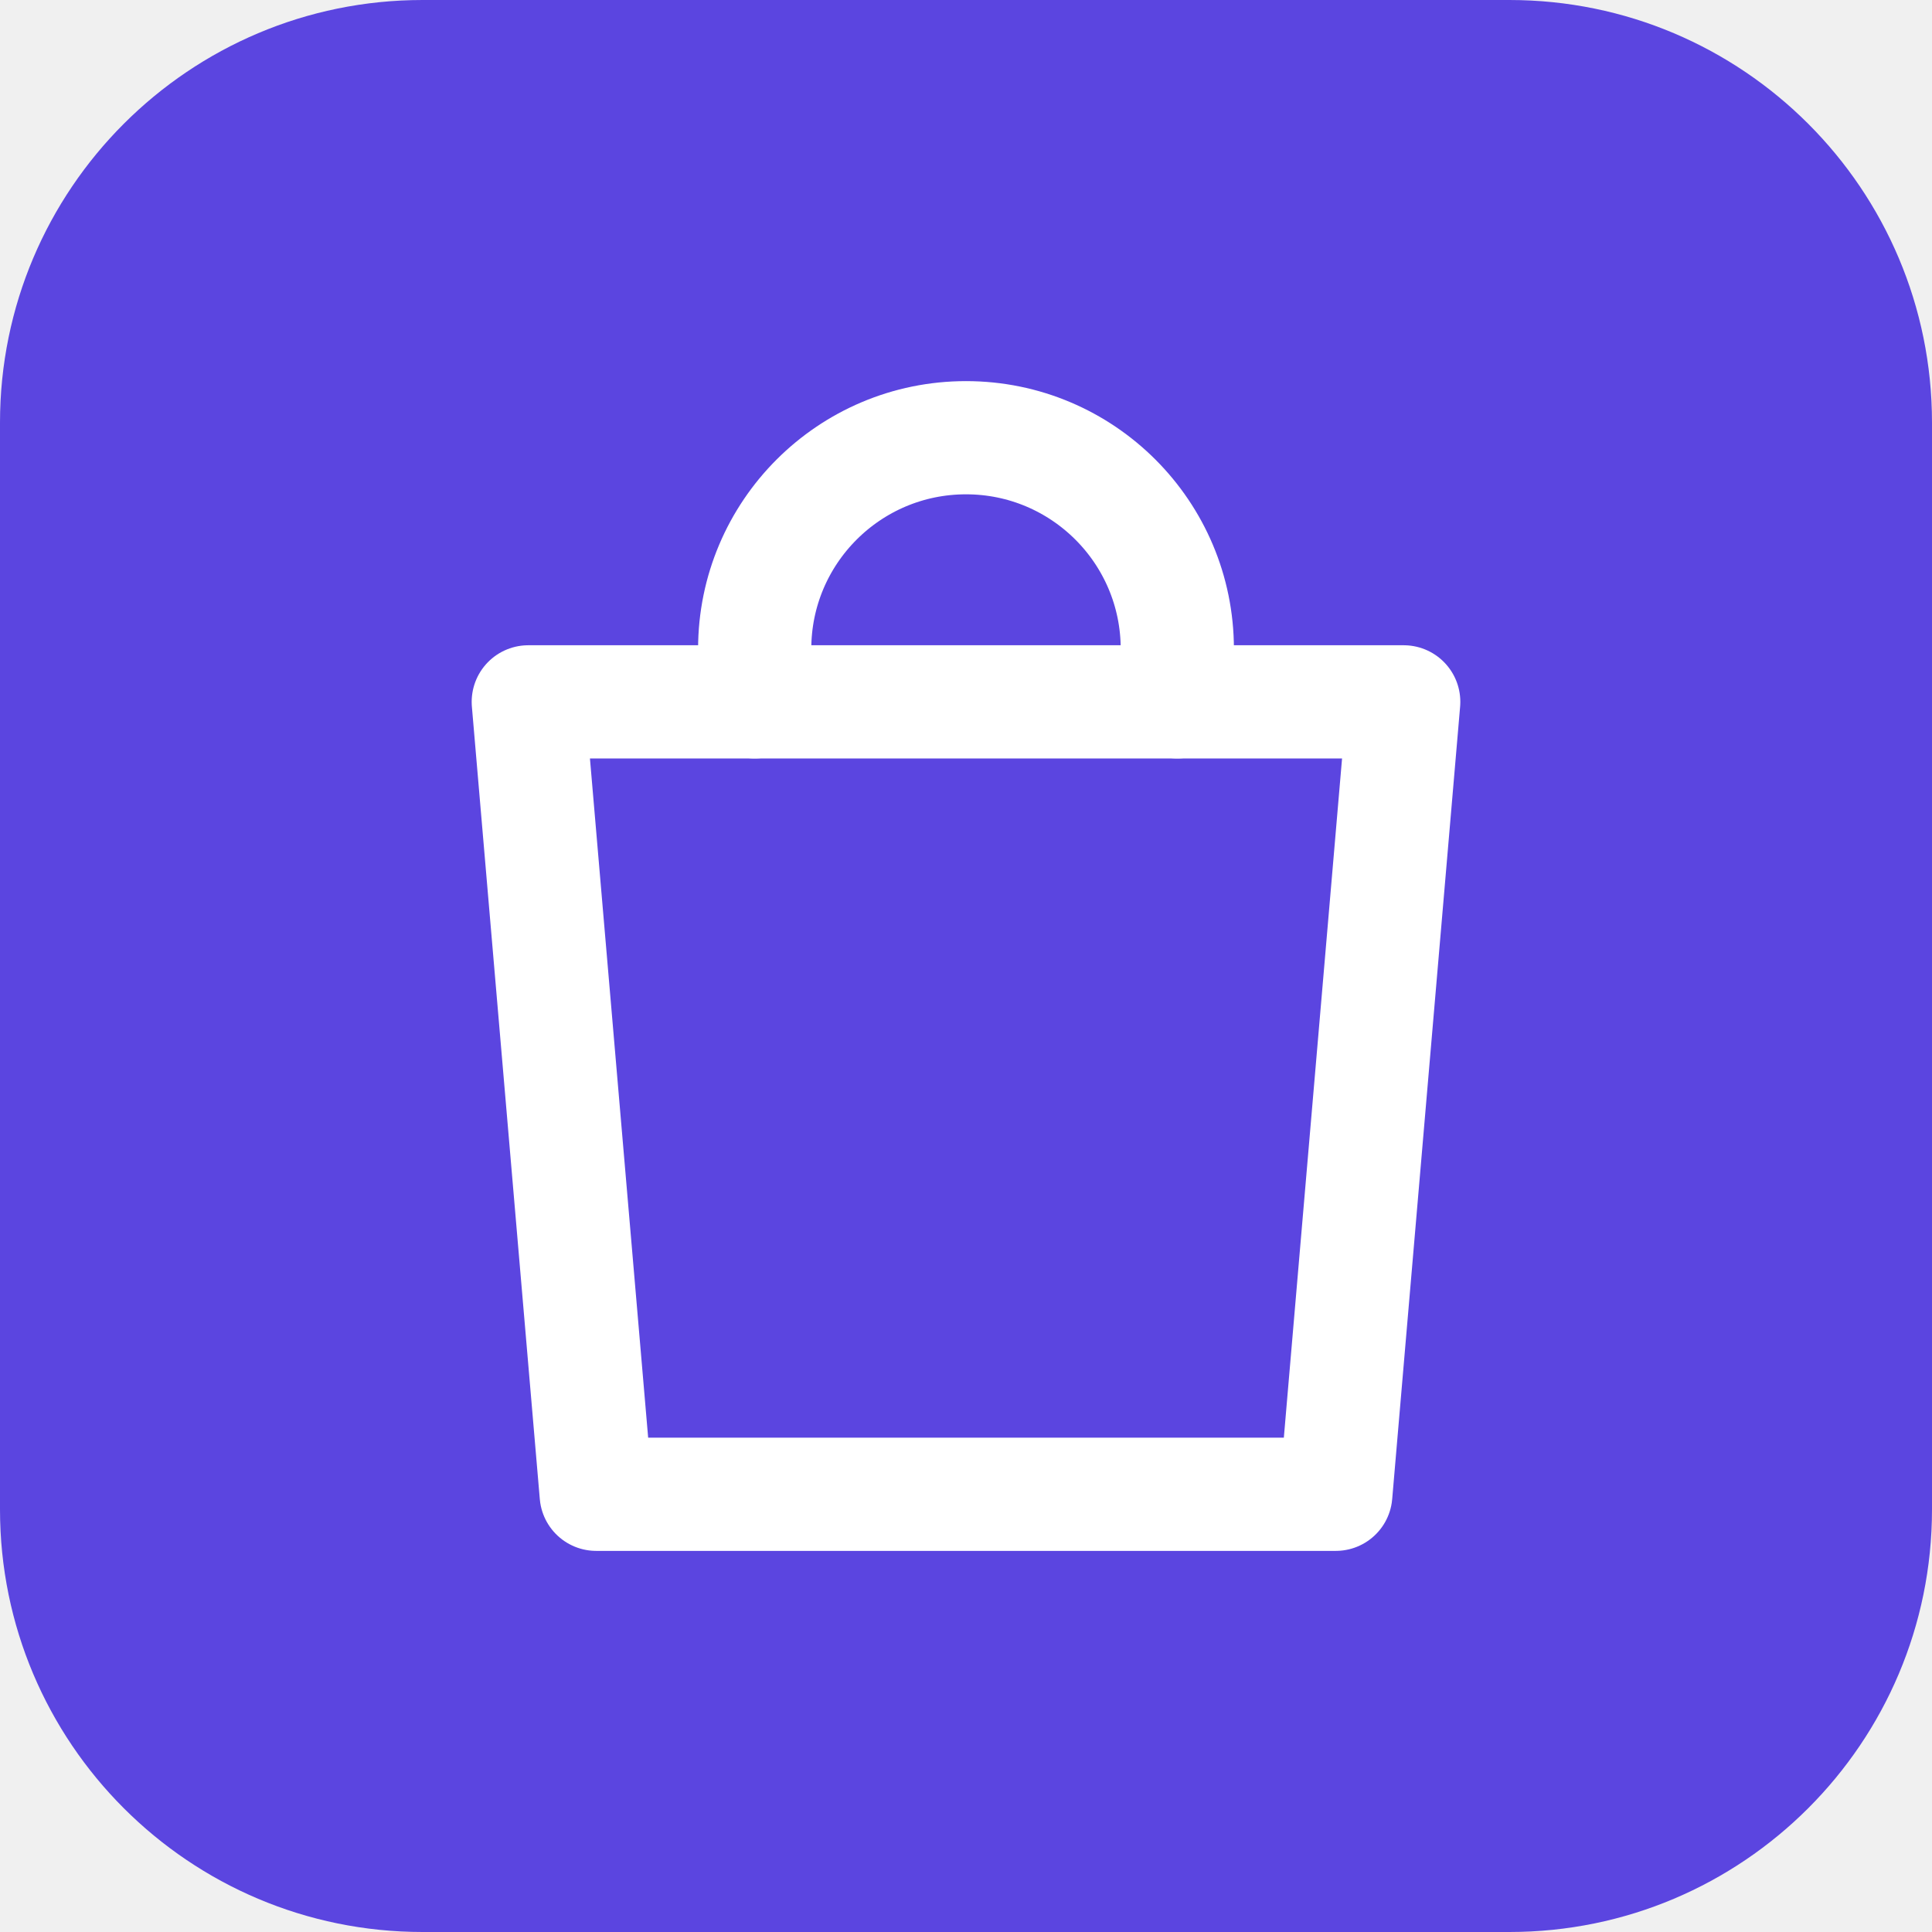
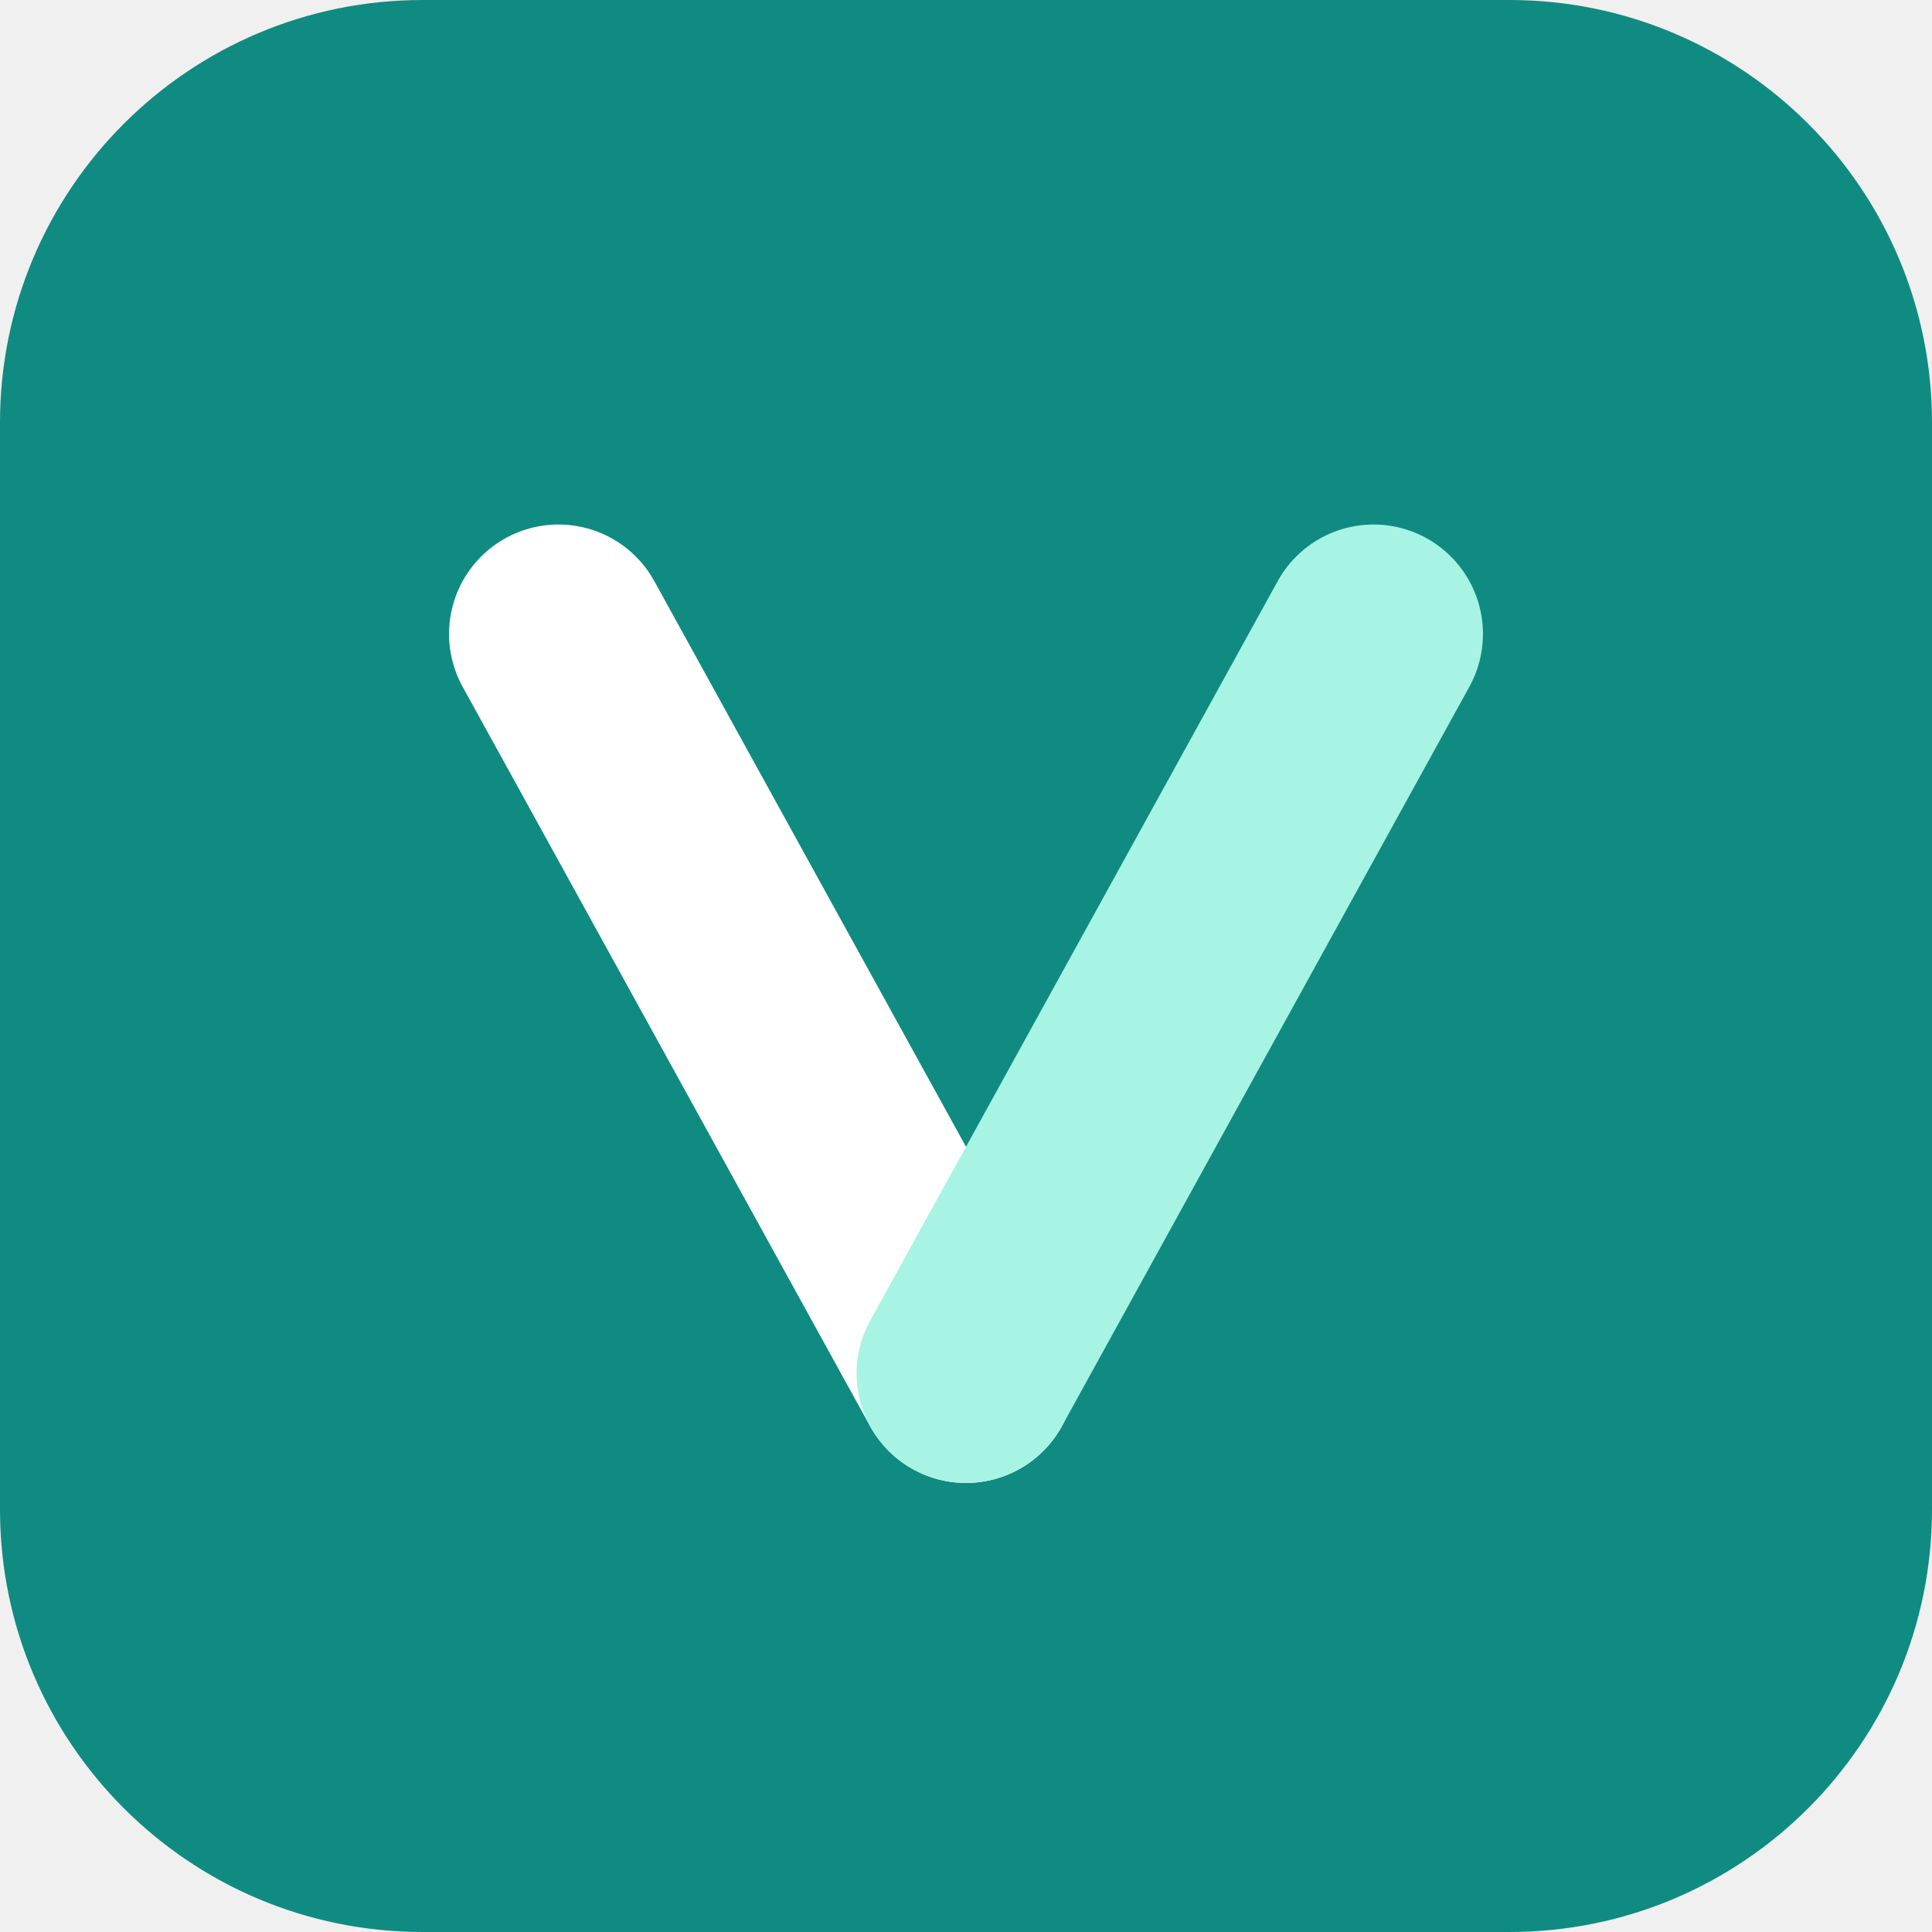
<svg xmlns="http://www.w3.org/2000/svg" viewBox="0 0 512 512">
-   <rect width="512" height="512" rx="112" fill="#5B45E0" />
-   <g fill="none" stroke="#fff" stroke-width="30" stroke-linecap="round" stroke-linejoin="round">
-     <path d="M140 186h232l-18 210H158z" />
-     <path d="M200 186v-14a56 56 0 0 1 112 0v14" />
+   <rect width="512" height="512" rx="112" fill="#108B81" />
+   <g transform="translate(256 256) scale(1) translate(-256 -256)" fill="none" stroke-width="58" stroke-linecap="round" stroke-linejoin="round">
+     <path d="M148 168l108 196" stroke="#FFFFFF" />
+     <path d="M256 364l108-196" stroke="#A7F3E4" />
  </g>
</svg>
